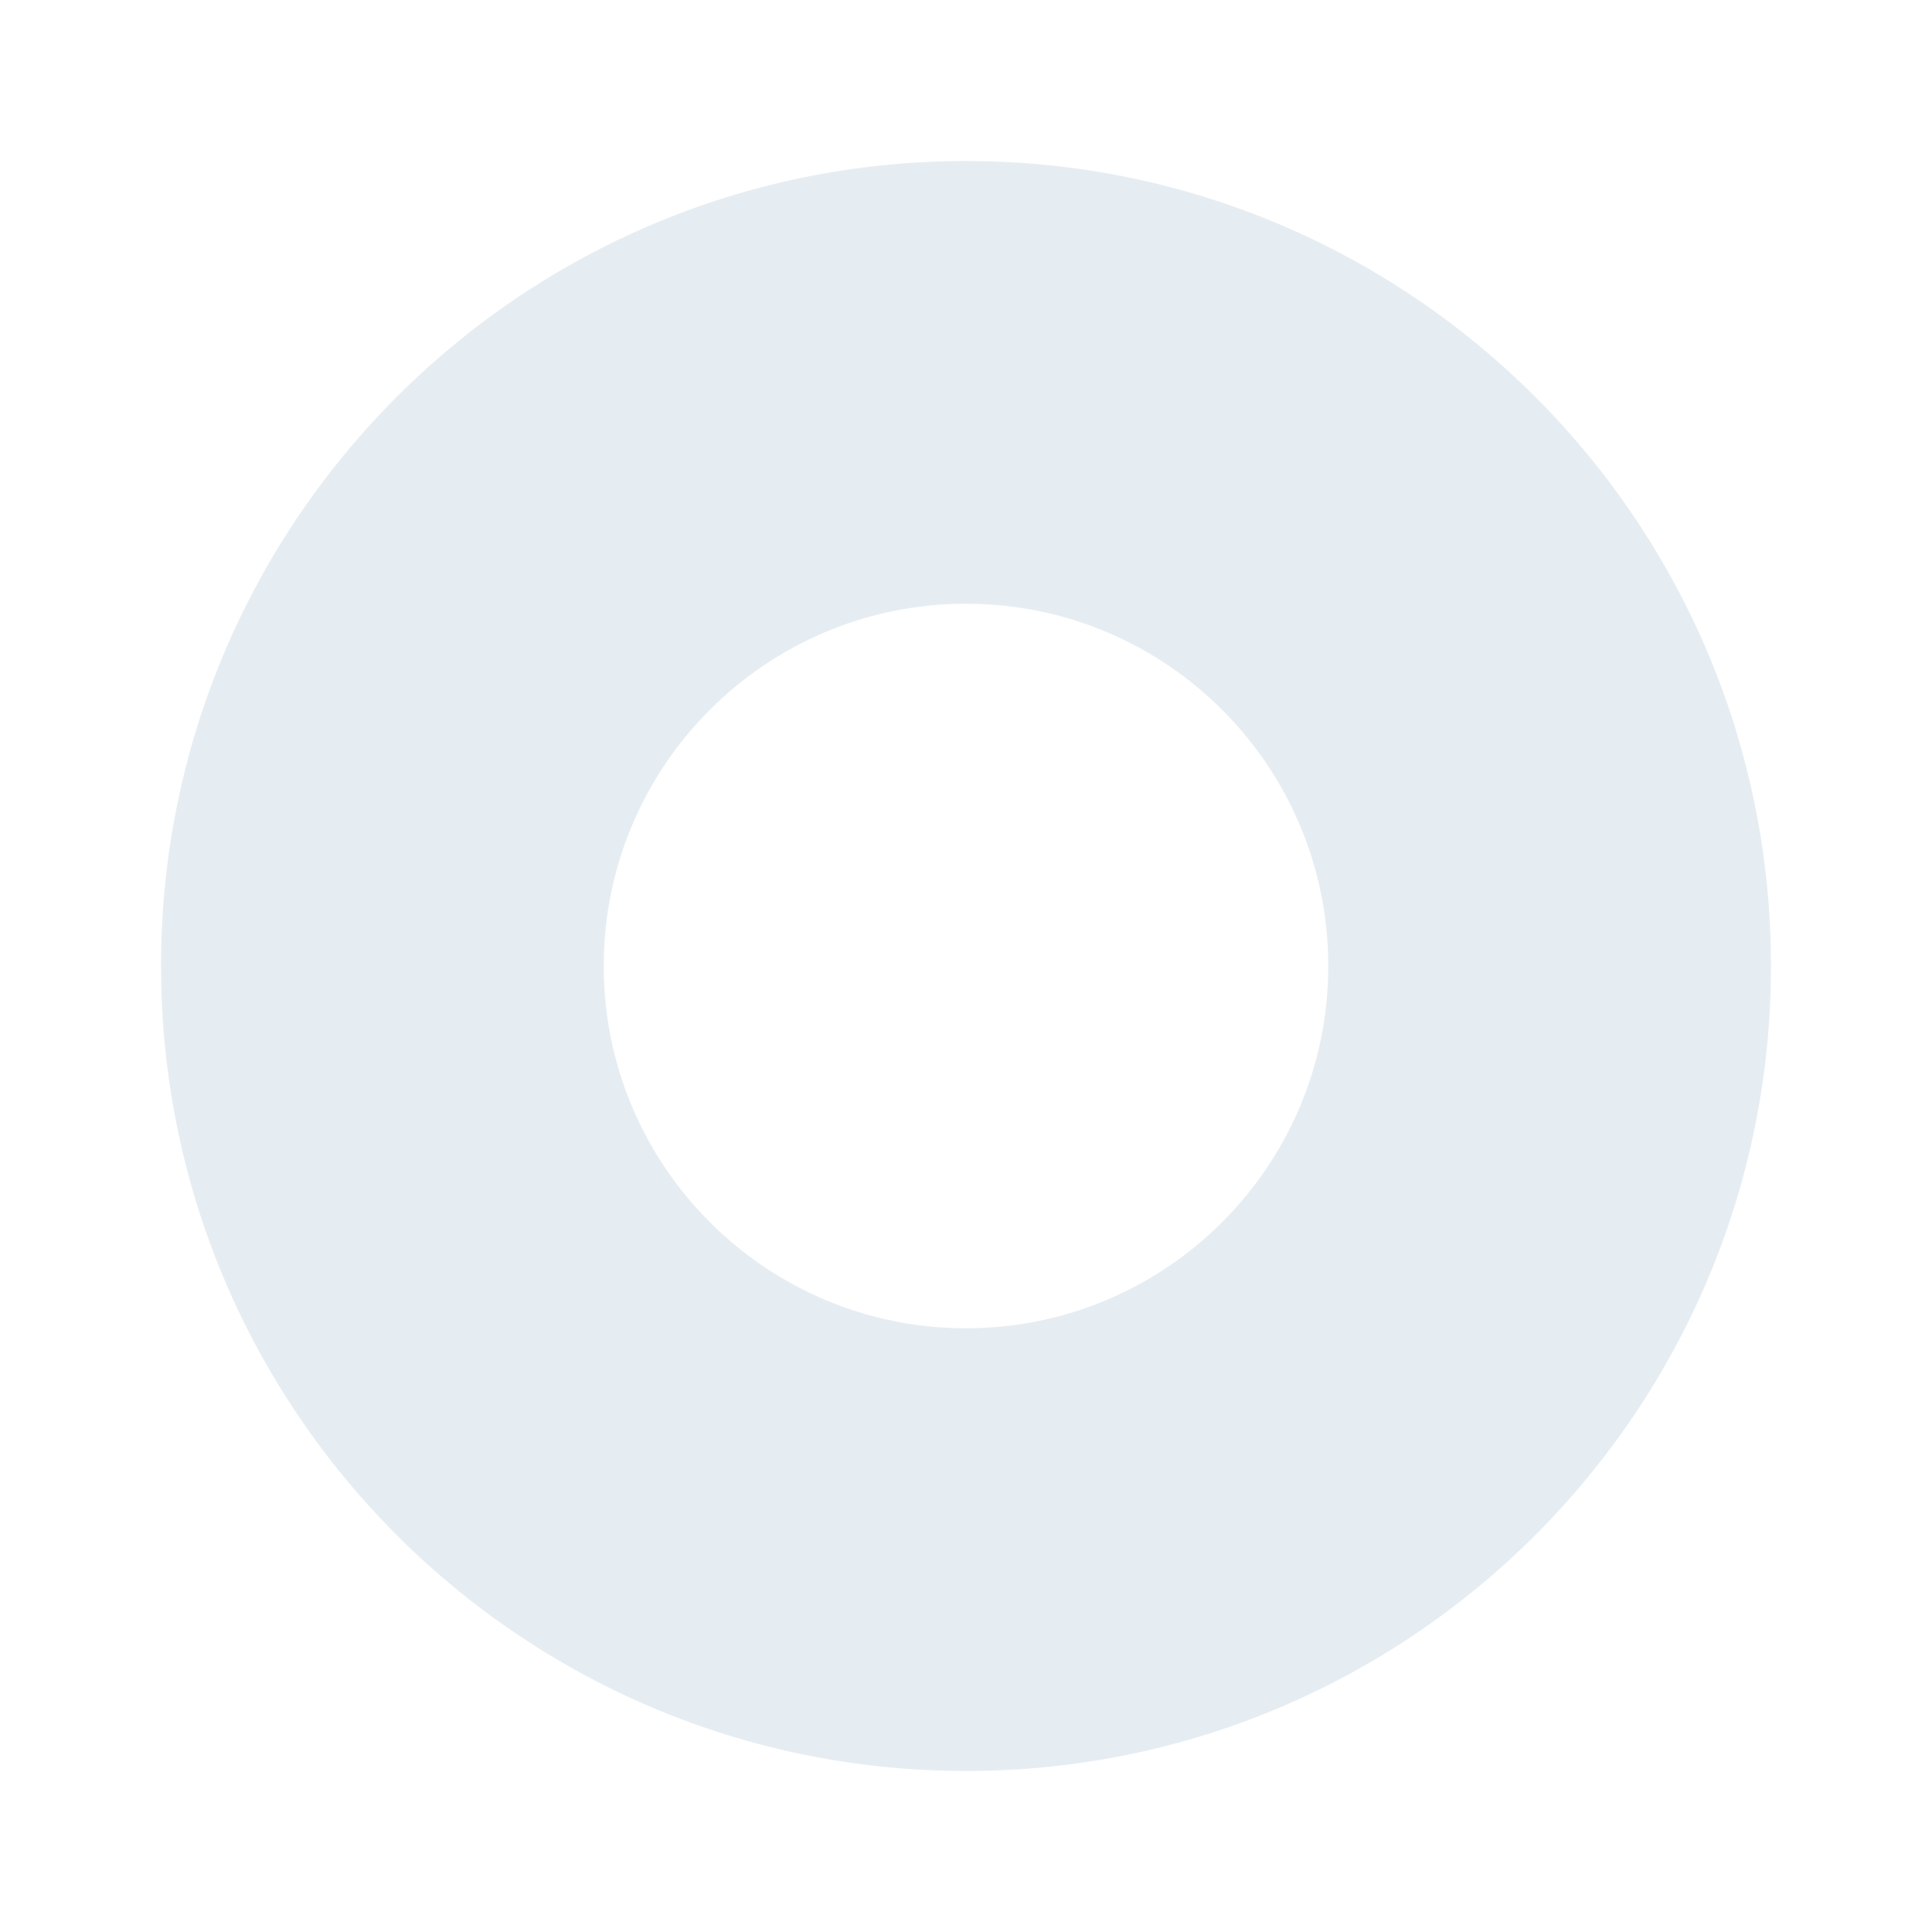
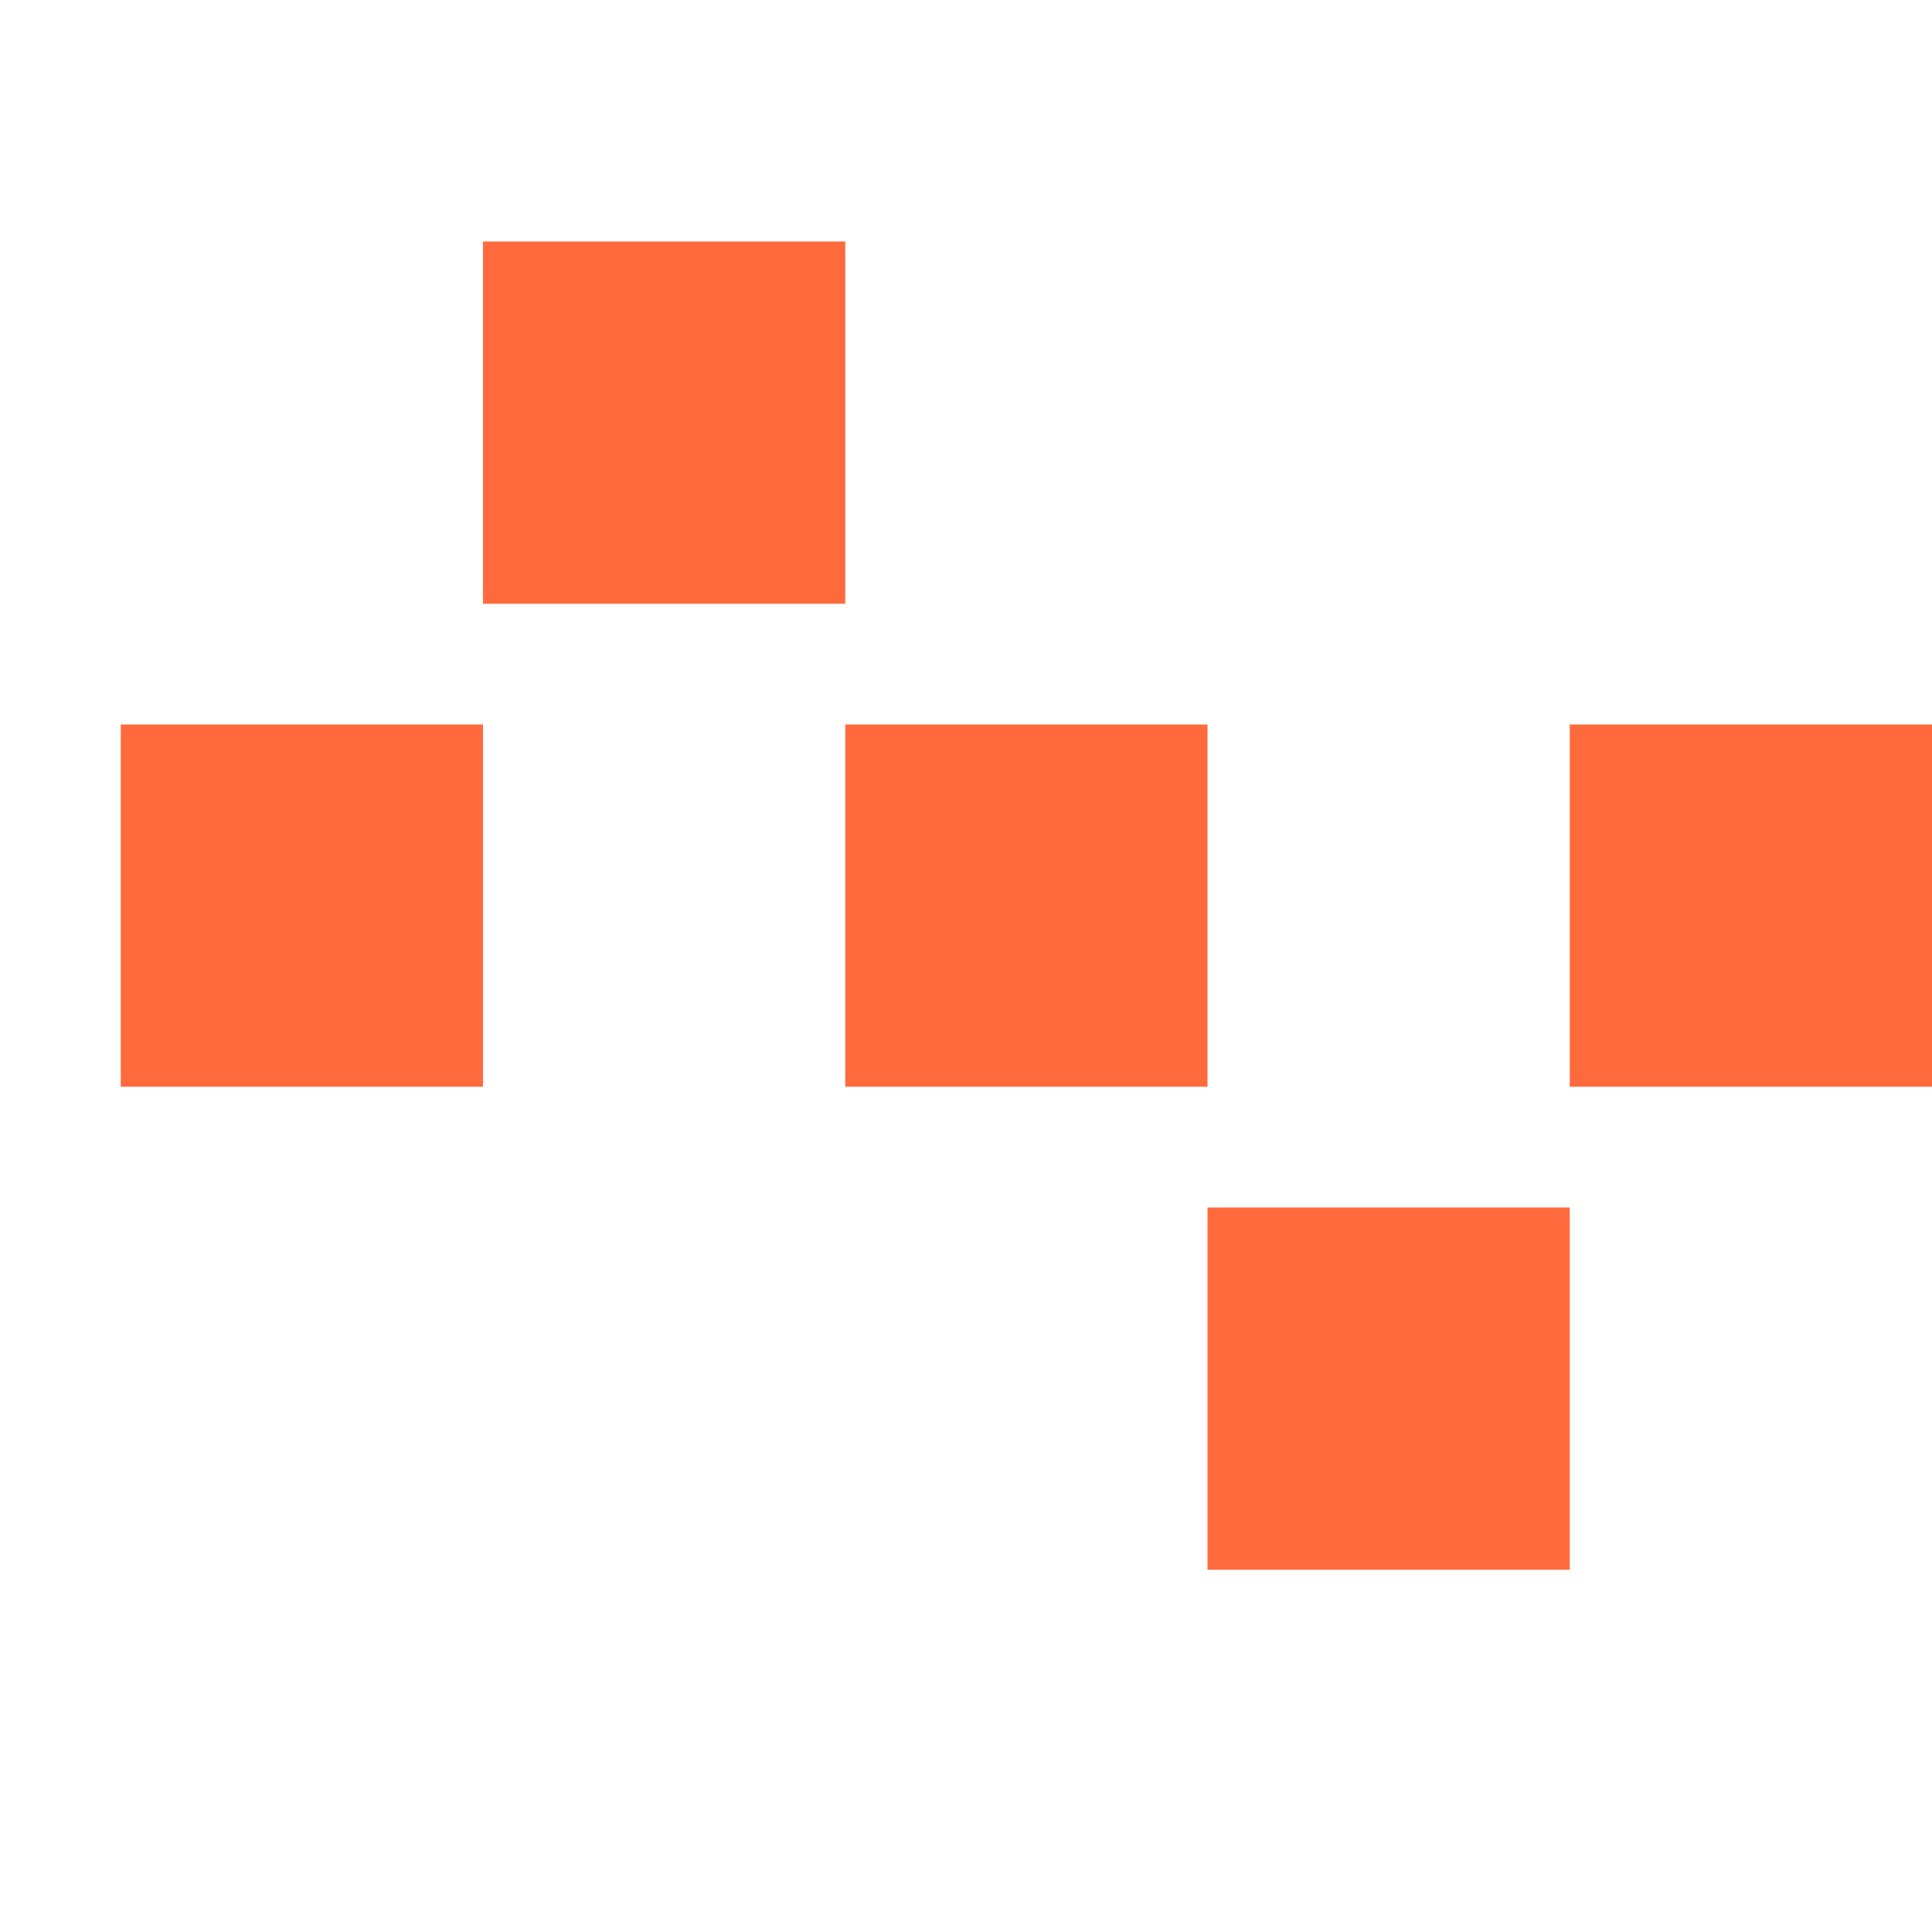
- <svg xmlns="http://www.w3.org/2000/svg" viewBox="0 0 24 24">
-   <path fill="#e6edf2" fill-rule="evenodd" d="M12 2a10 10 0 1 1 0 20 10 10 0 0 1 0-20zm0 5.5a4.5 4.5 0 1 0 0 9 4.5 4.5 0 0 0 0-9z" />
+ <svg xmlns="http://www.w3.org/2000/svg" width="16" height="16" viewBox="0 0 16 16" role="img" aria-label="Timeline">
+   <rect x="1" y="6" width="3" height="3" fill="#ff6a3d" />
+   <rect x="4" y="2" width="3" height="3" fill="#ff6a3d" />
+   <rect x="7" y="6" width="3" height="3" fill="#ff6a3d" />
+   <rect x="10" y="10" width="3" height="3" fill="#ff6a3d" />
+   <rect x="13" y="6" width="3" height="3" fill="#ff6a3d" />
</svg>
